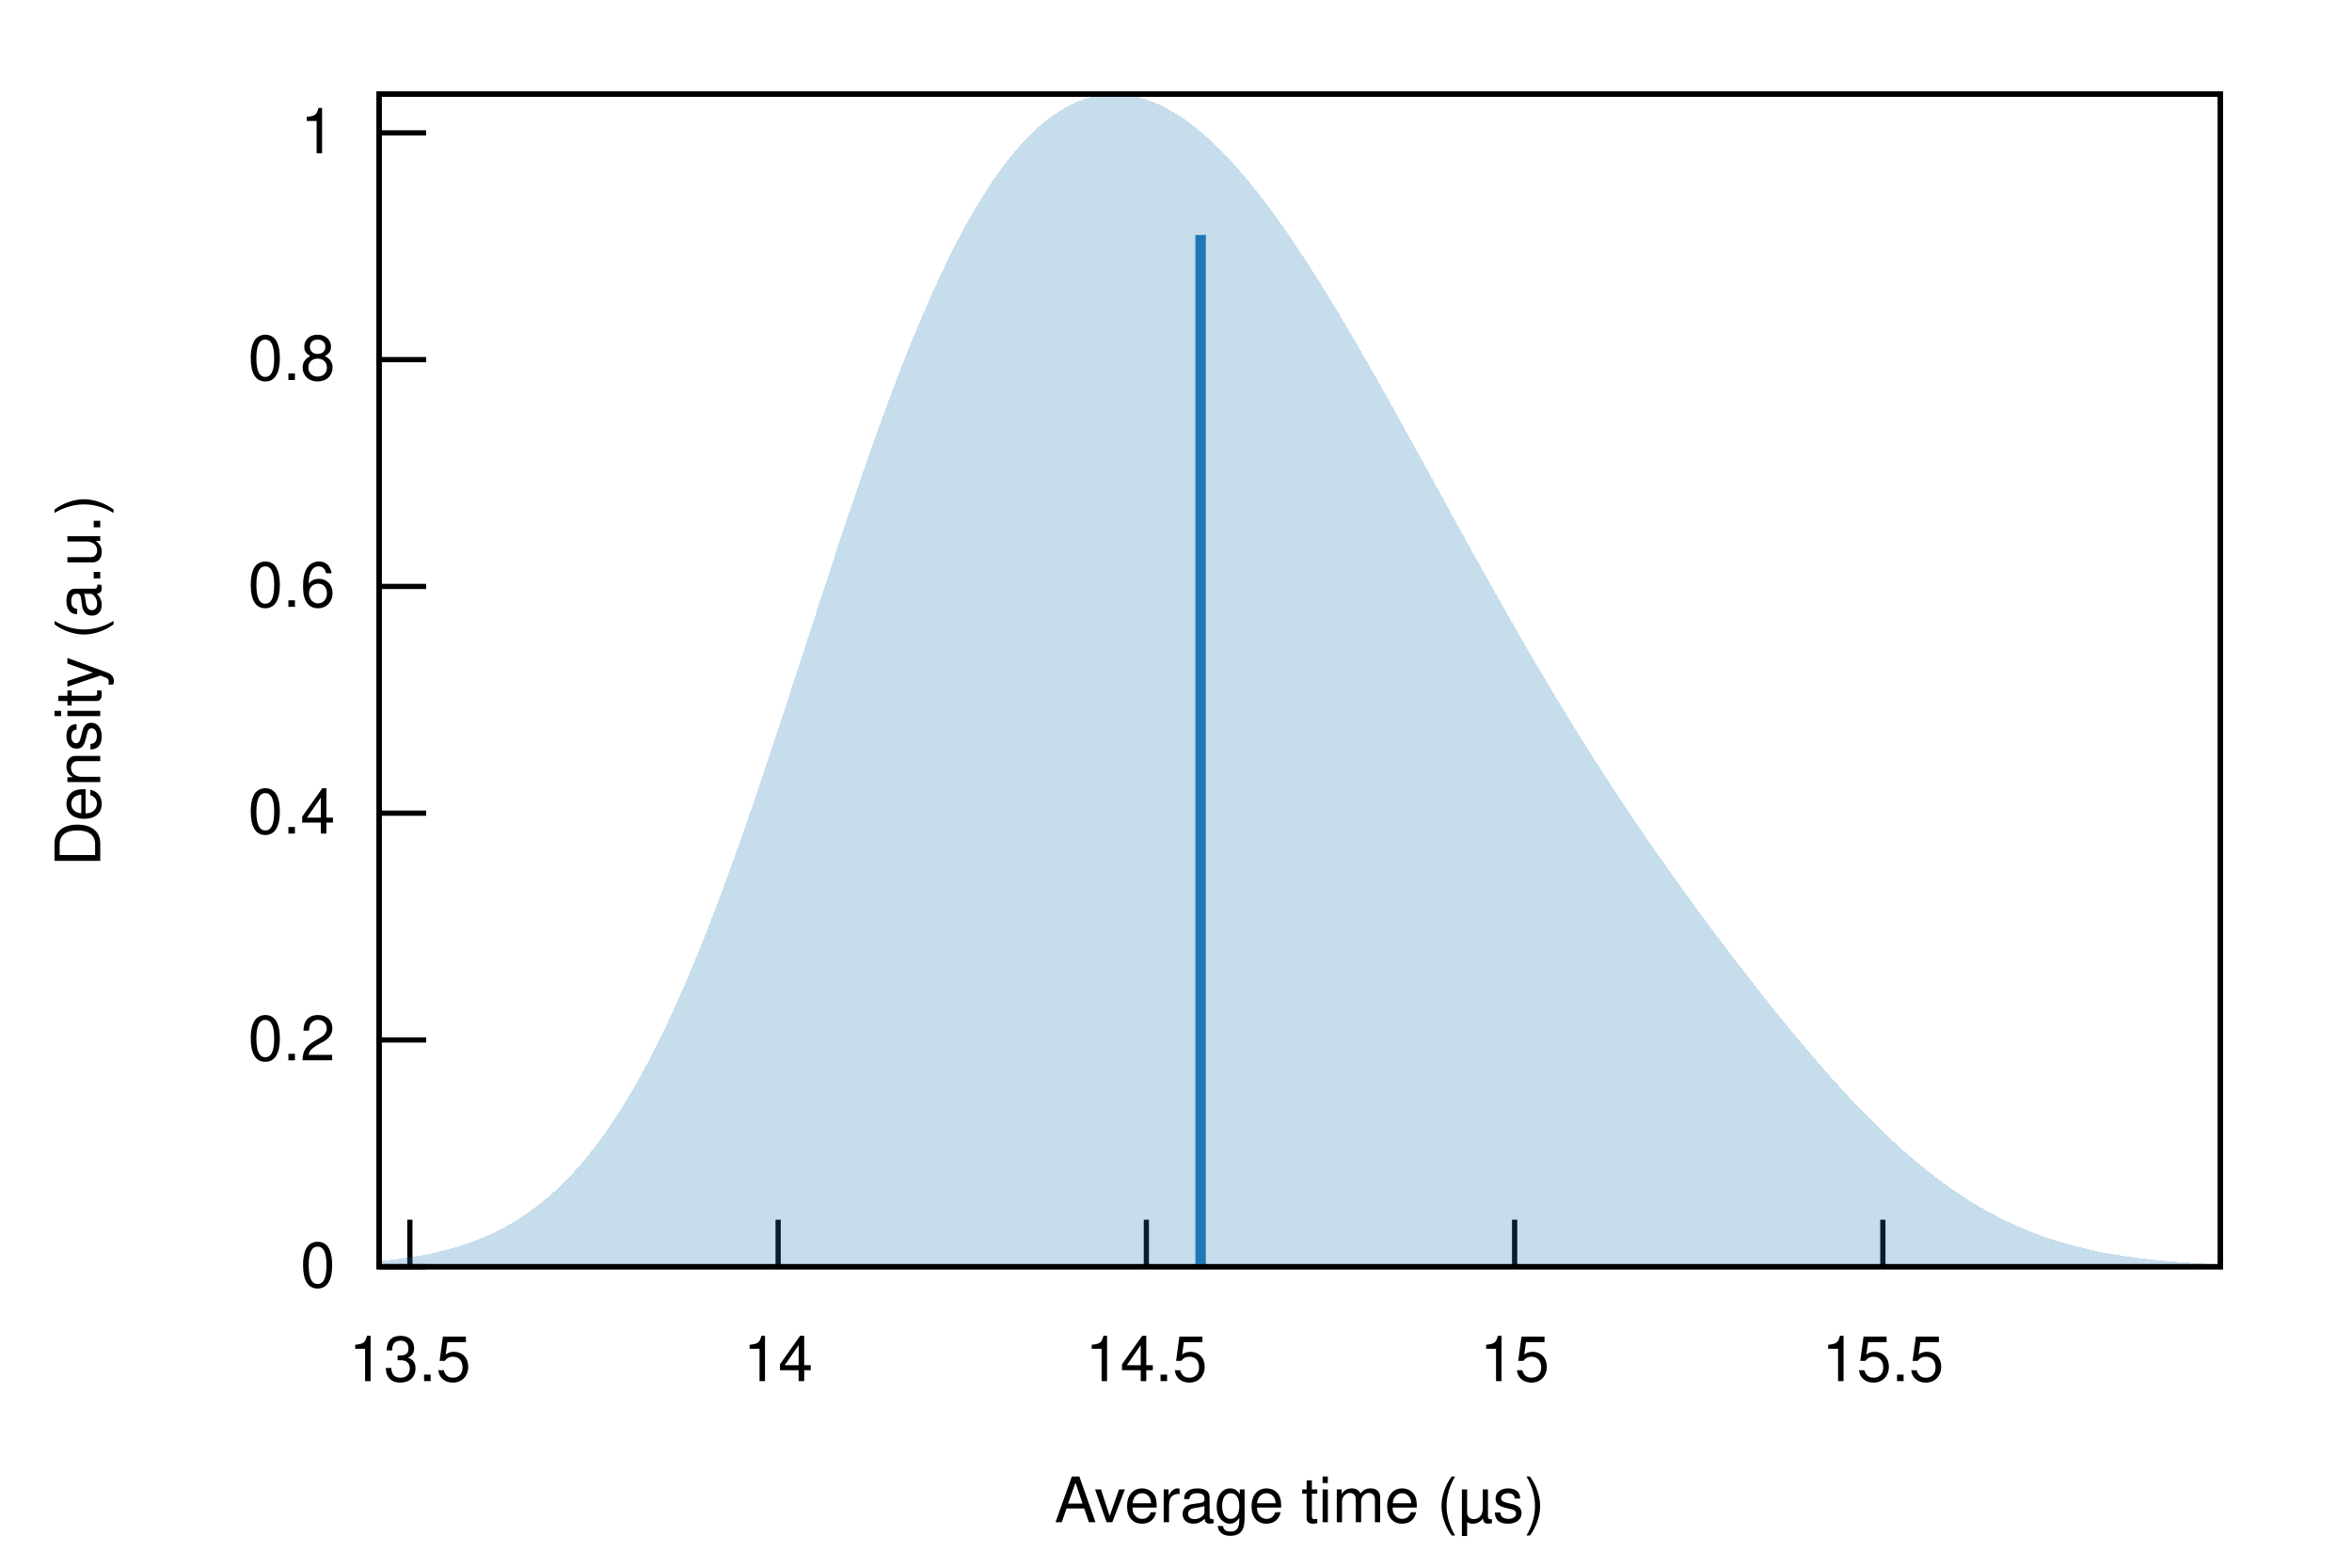
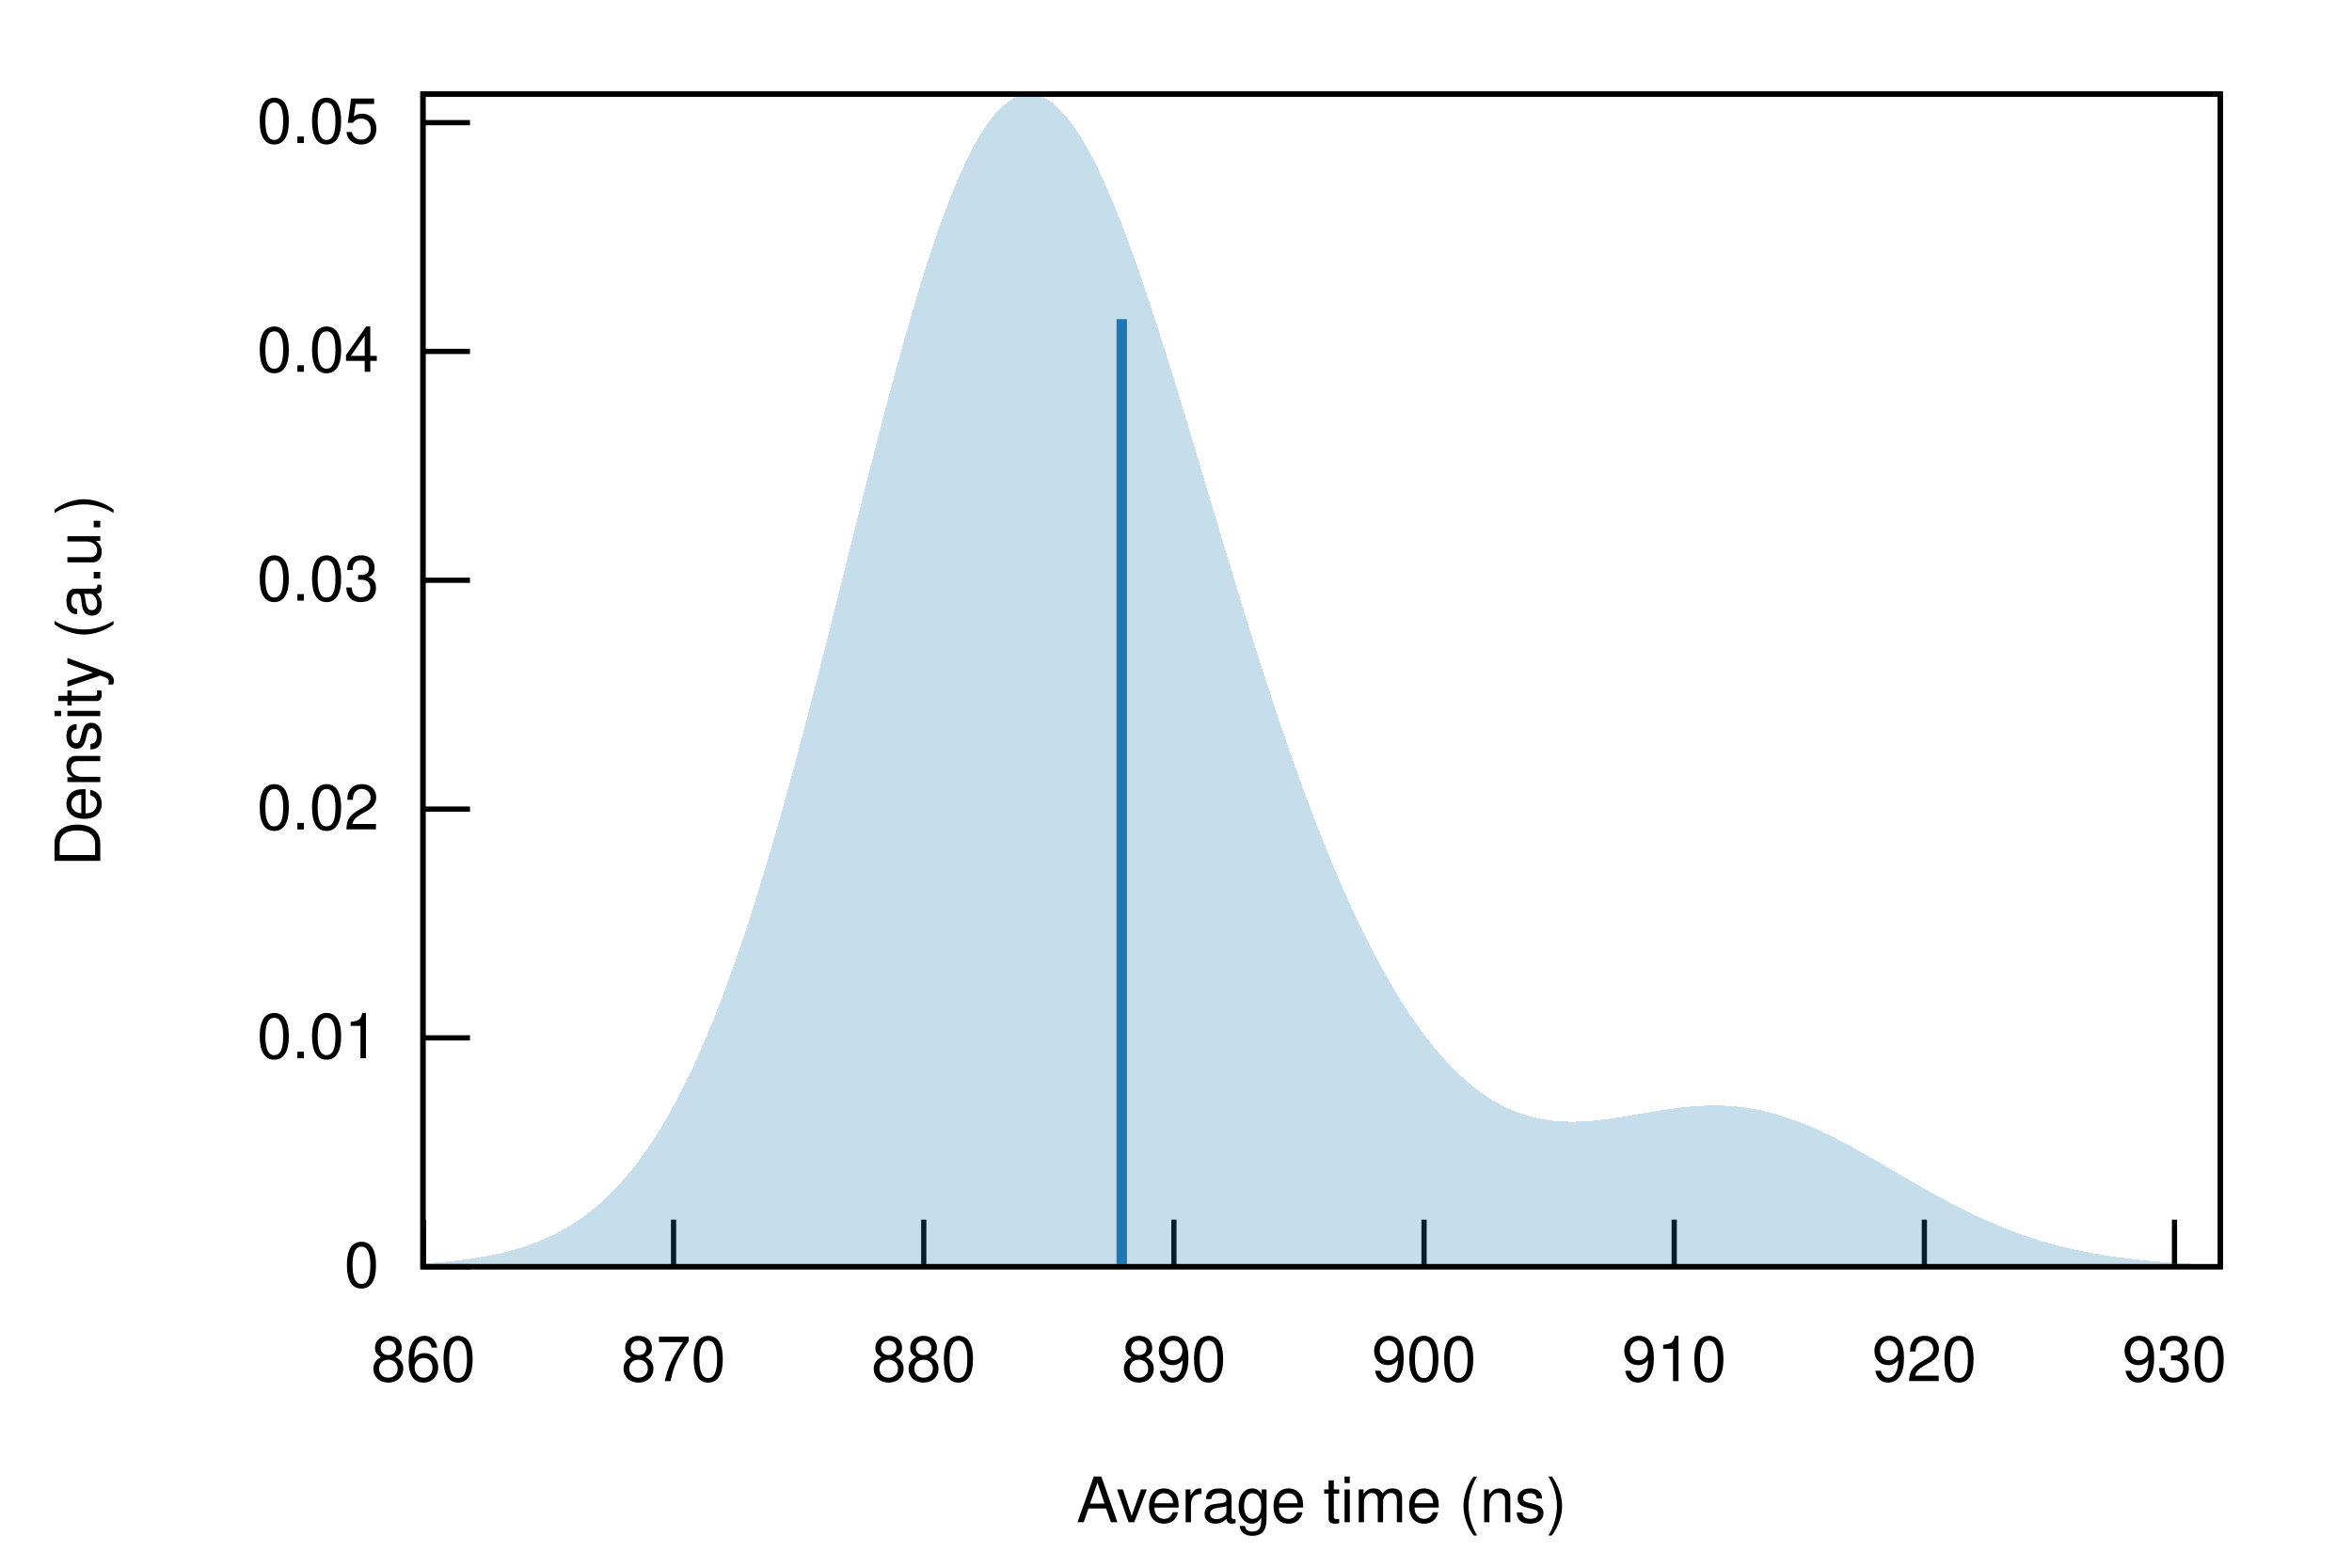
<svg xmlns="http://www.w3.org/2000/svg" xmlns:xlink="http://www.w3.org/1999/xlink" viewBox="0 0 450 300">
  <g id="gnuplot_canvas">
    <rect x="0" y="0" width="450" height="300" fill="none" />
    <defs>
      <circle id="gpDot" r="0.5" stroke-width="0.5" stroke="currentColor" />
      <path id="gpPt0" stroke-width="0.222" stroke="currentColor" d="M-1,0 h2 M0,-1 v2" />
      <path id="gpPt1" stroke-width="0.222" stroke="currentColor" d="M-1,-1 L1,1 M1,-1 L-1,1" />
      <path id="gpPt2" stroke-width="0.222" stroke="currentColor" d="M-1,0 L1,0 M0,-1 L0,1 M-1,-1 L1,1 M-1,1 L1,-1" />
      <rect id="gpPt3" stroke-width="0.222" stroke="currentColor" x="-1" y="-1" width="2" height="2" />
      <rect id="gpPt4" stroke-width="0.222" stroke="currentColor" fill="currentColor" x="-1" y="-1" width="2" height="2" />
      <circle id="gpPt5" stroke-width="0.222" stroke="currentColor" cx="0" cy="0" r="1" />
      <use xlink:href="#gpPt5" id="gpPt6" fill="currentColor" stroke="none" />
      <path id="gpPt7" stroke-width="0.222" stroke="currentColor" d="M0,-1.33 L-1.33,0.67 L1.33,0.67 z" />
      <use xlink:href="#gpPt7" id="gpPt8" fill="currentColor" stroke="none" />
      <use xlink:href="#gpPt7" id="gpPt9" stroke="currentColor" transform="rotate(180)" />
      <use xlink:href="#gpPt9" id="gpPt10" fill="currentColor" stroke="none" />
      <use xlink:href="#gpPt3" id="gpPt11" stroke="currentColor" transform="rotate(45)" />
      <use xlink:href="#gpPt11" id="gpPt12" fill="currentColor" stroke="none" />
      <path id="gpPt13" stroke-width="0.222" stroke="currentColor" d="M0,1.330 L1.265,0.411 L0.782,-1.067 L-0.782,-1.076 L-1.265,0.411 z" />
      <use xlink:href="#gpPt13" id="gpPt14" fill="currentColor" stroke="none" />
      <filter id="textbox" filterUnits="objectBoundingBox" x="0" y="0" height="1" width="1">
        <feFlood flood-color="white" flood-opacity="1" result="bgnd" />
        <feComposite in="SourceGraphic" in2="bgnd" operator="atop" />
      </filter>
      <filter id="greybox" filterUnits="objectBoundingBox" x="0" y="0" height="1" width="1">
        <feFlood flood-color="lightgrey" flood-opacity="1" result="grey" />
        <feComposite in="SourceGraphic" in2="grey" operator="atop" />
      </filter>
    </defs>
    <g fill="none" color="white" stroke="currentColor" stroke-width="1.00" stroke-linecap="butt" stroke-linejoin="miter">
</g>
    <g fill="none" color="black" stroke="currentColor" stroke-width="1.00" stroke-linecap="butt" stroke-linejoin="miter">
-       <path stroke="black" d="M72.53,242.40 L81.53,242.40  " />
-       <g transform="translate(64.14,246.30)" stroke="none" fill="black" font-family="Helvetica" font-size="12.00" text-anchor="end">
+       <path stroke="black" d="M80.92,242.40 L89.92,242.40  " />
+       <g transform="translate(72.53,246.30)" stroke="none" fill="black" font-family="Helvetica" font-size="12.00" text-anchor="end">
        <text>
          <tspan font-family="Helvetica"> 0</tspan>
        </text>
      </g>
    </g>
    <g fill="none" color="black" stroke="currentColor" stroke-width="1.00" stroke-linecap="butt" stroke-linejoin="miter">
-       <path stroke="black" d="M72.53,199.01 L81.53,199.01  " />
-       <g transform="translate(64.14,202.91)" stroke="none" fill="black" font-family="Helvetica" font-size="12.00" text-anchor="end">
+       <path stroke="black" d="M80.92,198.61 L89.92,198.61  " />
+       <g transform="translate(72.53,202.51)" stroke="none" fill="black" font-family="Helvetica" font-size="12.00" text-anchor="end">
        <text>
-           <tspan font-family="Helvetica"> 0.2</tspan>
+           <tspan font-family="Helvetica"> 0.01</tspan>
        </text>
      </g>
    </g>
    <g fill="none" color="black" stroke="currentColor" stroke-width="1.00" stroke-linecap="butt" stroke-linejoin="miter">
-       <path stroke="black" d="M72.53,155.61 L81.53,155.61  " />
-       <g transform="translate(64.14,159.51)" stroke="none" fill="black" font-family="Helvetica" font-size="12.00" text-anchor="end">
+       <path stroke="black" d="M80.92,154.83 L89.92,154.83  " />
+       <g transform="translate(72.53,158.73)" stroke="none" fill="black" font-family="Helvetica" font-size="12.00" text-anchor="end">
        <text>
-           <tspan font-family="Helvetica"> 0.4</tspan>
+           <tspan font-family="Helvetica"> 0.02</tspan>
        </text>
      </g>
    </g>
    <g fill="none" color="black" stroke="currentColor" stroke-width="1.00" stroke-linecap="butt" stroke-linejoin="miter">
-       <path stroke="black" d="M72.53,112.22 L81.53,112.22  " />
-       <g transform="translate(64.14,116.12)" stroke="none" fill="black" font-family="Helvetica" font-size="12.00" text-anchor="end">
+       <path stroke="black" d="M80.92,111.04 L89.92,111.04  " />
+       <g transform="translate(72.53,114.94)" stroke="none" fill="black" font-family="Helvetica" font-size="12.00" text-anchor="end">
        <text>
-           <tspan font-family="Helvetica"> 0.6</tspan>
+           <tspan font-family="Helvetica"> 0.03</tspan>
        </text>
      </g>
    </g>
    <g fill="none" color="black" stroke="currentColor" stroke-width="1.00" stroke-linecap="butt" stroke-linejoin="miter">
-       <path stroke="black" d="M72.53,68.82 L81.53,68.82  " />
-       <g transform="translate(64.14,72.72)" stroke="none" fill="black" font-family="Helvetica" font-size="12.00" text-anchor="end">
+       <path stroke="black" d="M80.92,67.25 L89.92,67.25  " />
+       <g transform="translate(72.53,71.15)" stroke="none" fill="black" font-family="Helvetica" font-size="12.00" text-anchor="end">
        <text>
-           <tspan font-family="Helvetica"> 0.8</tspan>
+           <tspan font-family="Helvetica"> 0.04</tspan>
        </text>
      </g>
    </g>
    <g fill="none" color="black" stroke="currentColor" stroke-width="1.00" stroke-linecap="butt" stroke-linejoin="miter">
-       <path stroke="black" d="M72.53,25.43 L81.53,25.43  " />
-       <g transform="translate(64.14,29.33)" stroke="none" fill="black" font-family="Helvetica" font-size="12.00" text-anchor="end">
+       <path stroke="black" d="M80.92,23.47 L89.92,23.47  " />
+       <g transform="translate(72.53,27.37)" stroke="none" fill="black" font-family="Helvetica" font-size="12.00" text-anchor="end">
        <text>
-           <tspan font-family="Helvetica"> 1</tspan>
+           <tspan font-family="Helvetica"> 0.05</tspan>
        </text>
      </g>
    </g>
    <g fill="none" color="black" stroke="currentColor" stroke-width="1.00" stroke-linecap="butt" stroke-linejoin="miter">
-       <path stroke="black" d="M78.42,242.40 L78.42,233.40  " />
-       <g transform="translate(78.42,264.30)" stroke="none" fill="black" font-family="Helvetica" font-size="12.00" text-anchor="middle">
+       <path stroke="black" d="M81.01,242.40 L81.01,233.40  " />
+       <g transform="translate(81.01,264.30)" stroke="none" fill="black" font-family="Helvetica" font-size="12.00" text-anchor="middle">
        <text>
-           <tspan font-family="Helvetica"> 13.5</tspan>
+           <tspan font-family="Helvetica"> 860</tspan>
        </text>
      </g>
    </g>
    <g fill="none" color="black" stroke="currentColor" stroke-width="1.00" stroke-linecap="butt" stroke-linejoin="miter">
-       <path stroke="black" d="M148.88,242.40 L148.88,233.40  " />
-       <g transform="translate(148.88,264.30)" stroke="none" fill="black" font-family="Helvetica" font-size="12.00" text-anchor="middle">
+       <path stroke="black" d="M128.87,242.40 L128.87,233.40  " />
+       <g transform="translate(128.87,264.30)" stroke="none" fill="black" font-family="Helvetica" font-size="12.00" text-anchor="middle">
        <text>
-           <tspan font-family="Helvetica"> 14</tspan>
+           <tspan font-family="Helvetica"> 870</tspan>
        </text>
      </g>
    </g>
    <g fill="none" color="black" stroke="currentColor" stroke-width="1.00" stroke-linecap="butt" stroke-linejoin="miter">
-       <path stroke="black" d="M219.33,242.40 L219.33,233.40  " />
-       <g transform="translate(219.33,264.30)" stroke="none" fill="black" font-family="Helvetica" font-size="12.00" text-anchor="middle">
+       <path stroke="black" d="M176.74,242.40 L176.74,233.40  " />
+       <g transform="translate(176.74,264.30)" stroke="none" fill="black" font-family="Helvetica" font-size="12.00" text-anchor="middle">
        <text>
-           <tspan font-family="Helvetica"> 14.5</tspan>
+           <tspan font-family="Helvetica"> 880</tspan>
        </text>
      </g>
    </g>
    <g fill="none" color="black" stroke="currentColor" stroke-width="1.00" stroke-linecap="butt" stroke-linejoin="miter">
-       <path stroke="black" d="M289.79,242.40 L289.79,233.40  " />
-       <g transform="translate(289.79,264.30)" stroke="none" fill="black" font-family="Helvetica" font-size="12.00" text-anchor="middle">
+       <path stroke="black" d="M224.60,242.40 L224.60,233.40  " />
+       <g transform="translate(224.60,264.30)" stroke="none" fill="black" font-family="Helvetica" font-size="12.00" text-anchor="middle">
        <text>
-           <tspan font-family="Helvetica"> 15</tspan>
+           <tspan font-family="Helvetica"> 890</tspan>
        </text>
      </g>
    </g>
    <g fill="none" color="black" stroke="currentColor" stroke-width="1.00" stroke-linecap="butt" stroke-linejoin="miter">
-       <path stroke="black" d="M360.24,242.40 L360.24,233.40  " />
-       <g transform="translate(360.24,264.30)" stroke="none" fill="black" font-family="Helvetica" font-size="12.00" text-anchor="middle">
+       <path stroke="black" d="M272.46,242.40 L272.46,233.40  " />
+       <g transform="translate(272.46,264.30)" stroke="none" fill="black" font-family="Helvetica" font-size="12.00" text-anchor="middle">
        <text>
-           <tspan font-family="Helvetica"> 15.5</tspan>
+           <tspan font-family="Helvetica"> 900</tspan>
+         </text>
+       </g>
+     </g>
+     <g fill="none" color="black" stroke="currentColor" stroke-width="1.00" stroke-linecap="butt" stroke-linejoin="miter">
+       <path stroke="black" d="M320.32,242.40 L320.32,233.40  " />
+       <g transform="translate(320.32,264.30)" stroke="none" fill="black" font-family="Helvetica" font-size="12.00" text-anchor="middle">
+         <text>
+           <tspan font-family="Helvetica"> 910</tspan>
+         </text>
+       </g>
+     </g>
+     <g fill="none" color="black" stroke="currentColor" stroke-width="1.00" stroke-linecap="butt" stroke-linejoin="miter">
+       <path stroke="black" d="M368.18,242.40 L368.18,233.40  " />
+       <g transform="translate(368.18,264.30)" stroke="none" fill="black" font-family="Helvetica" font-size="12.00" text-anchor="middle">
+         <text>
+           <tspan font-family="Helvetica"> 920</tspan>
+         </text>
+       </g>
+     </g>
+     <g fill="none" color="black" stroke="currentColor" stroke-width="1.00" stroke-linecap="butt" stroke-linejoin="miter">
+       <path stroke="black" d="M416.04,242.40 L416.04,233.40  " />
+       <g transform="translate(416.04,264.30)" stroke="none" fill="black" font-family="Helvetica" font-size="12.00" text-anchor="middle">
+         <text>
+           <tspan font-family="Helvetica"> 930</tspan>
        </text>
      </g>
    </g>
    <g fill="none" color="black" stroke="currentColor" stroke-width="1.00" stroke-linecap="butt" stroke-linejoin="miter">
</g>
    <g fill="none" color="black" stroke="currentColor" stroke-width="1.00" stroke-linecap="butt" stroke-linejoin="miter">
-       <path stroke="black" d="M72.53,18.01 L72.53,242.40 L424.82,242.40 L424.82,18.01 L72.53,18.01 Z  " />
+       <path stroke="black" d="M80.92,18.01 L80.92,242.40 L424.82,242.40 L424.82,18.01 L80.92,18.01 Z  " />
    </g>
    <g fill="none" color="black" stroke="currentColor" stroke-width="1.00" stroke-linecap="butt" stroke-linejoin="miter">
      <g transform="translate(19.18,130.21) rotate(270)" stroke="none" fill="black" font-family="Helvetica" font-size="12.00" text-anchor="middle">
        <text>
          <tspan font-family="Helvetica">Density (a.u.)</tspan>
        </text>
      </g>
    </g>
    <g fill="none" color="black" stroke="currentColor" stroke-width="1.00" stroke-linecap="butt" stroke-linejoin="miter">
-       <g transform="translate(248.67,291.30)" stroke="none" fill="black" font-family="Helvetica" font-size="12.00" text-anchor="middle">
+       <g transform="translate(252.87,291.30)" stroke="none" fill="black" font-family="Helvetica" font-size="12.00" text-anchor="middle">
        <text>
-           <tspan font-family="Helvetica">Average time (µs)</tspan>
+           <tspan font-family="Helvetica">Average time (ns)</tspan>
        </text>
      </g>
    </g>
    <g fill="none" color="black" stroke="currentColor" stroke-width="1.00" stroke-linecap="butt" stroke-linejoin="miter">
</g>
    <g id="gnuplot_plot_1">
      <g fill="none" color="black" stroke="currentColor" stroke-width="1.00" stroke-linecap="butt" stroke-linejoin="miter">
        <g stroke="none" shape-rendering="crispEdges">
-           <polygon fill="rgb( 31, 120, 180)" fill-opacity="0.25" points="72.53,241.34 73.24,241.27 73.94,241.20 74.65,241.12 75.35,241.03 76.06,240.94 76.77,240.85 77.47,240.75 78.18,240.64 78.88,240.53 79.59,240.41 80.30,240.29 81.00,240.16 81.71,240.02 82.41,239.88 83.12,239.72 83.83,239.56 84.53,239.39 85.24,239.21 85.94,239.03 86.65,238.83 87.36,238.62 88.06,238.40 88.77,238.18 89.47,237.94 90.18,237.69 90.89,237.42 91.59,237.15 92.30,236.86 93.00,236.56 93.71,236.25 94.42,235.92 95.12,235.57 95.83,235.21 96.53,234.84 97.24,234.45 97.95,234.04 98.65,233.62 99.36,233.18 100.06,232.72 100.77,232.24 101.48,231.75 102.18,231.23 102.89,230.69 103.59,230.14 104.30,229.56 105.01,228.96 105.71,228.34 106.42,227.69 107.12,227.03 107.83,226.34 108.54,225.62 109.24,224.88 109.95,224.12 110.65,223.33 111.36,222.52 112.07,221.68 112.77,220.81 113.48,219.92 114.18,219.00 114.89,218.05 115.60,217.07 116.30,216.07 117.01,215.03 117.71,213.97 118.42,212.88 119.13,211.76 119.83,210.61 120.54,209.43 121.24,208.22 121.95,206.98 122.66,205.71 123.36,204.41 124.07,203.08 124.77,201.72 125.48,200.34 126.19,198.92 126.89,197.47 127.60,195.99 128.30,194.48 129.01,192.94 129.72,191.37 130.42,189.78 131.13,188.15 131.83,186.50 132.54,184.82 133.25,183.11 133.95,181.38 134.66,179.61 135.36,177.83 136.07,176.01 136.78,174.18 137.48,172.31 138.19,170.43 138.89,168.52 139.60,166.59 140.31,164.64 141.01,162.67 141.72,160.68 142.42,158.67 143.13,156.64 143.84,154.59 144.54,152.53 145.25,150.46 145.95,148.37 146.66,146.27 147.37,144.15 148.07,142.02 148.78,139.89 149.48,137.74 150.19,135.59 150.90,133.43 151.60,131.27 152.31,129.10 153.01,126.93 153.72,124.76 154.43,122.58 155.13,120.41 155.84,118.24 156.54,116.07 157.25,113.90 157.96,111.74 158.66,109.59 159.37,107.44 160.07,105.31 160.78,103.18 161.48,101.06 162.19,98.95 162.90,96.86 163.60,94.78 164.31,92.72 165.01,90.67 165.72,88.64 166.43,86.62 167.13,84.63 167.84,82.65 168.54,80.70 169.25,78.77 169.96,76.86 170.66,74.97 171.37,73.11 172.07,71.27 172.78,69.46 173.49,67.67 174.19,65.91 174.90,64.18 175.60,62.48 176.31,60.80 177.02,59.16 177.72,57.54 178.43,55.95 179.13,54.40 179.84,52.87 180.55,51.38 181.25,49.92 181.96,48.49 182.66,47.09 183.37,45.73 184.08,44.39 184.78,43.09 185.49,41.83 186.19,40.59 186.90,39.39 187.61,38.23 188.31,37.10 189.02,36.00 189.72,34.93 190.43,33.90 191.14,32.90 191.84,31.94 192.55,31.01 193.25,30.11 193.96,29.24 194.67,28.41 195.37,27.62 196.08,26.85 196.78,26.12 197.49,25.42 198.20,24.76 198.90,24.12 199.61,23.52 200.31,22.95 201.02,22.42 201.73,21.91 202.43,21.44 203.14,21.00 203.84,20.59 204.55,20.21 205.26,19.86 205.96,19.54 206.67,19.26 207.37,19.00 208.08,18.77 208.79,18.58 209.49,18.41 210.20,18.27 210.90,18.16 211.61,18.08 212.32,18.03 213.02,18.01 213.73,18.02 214.43,18.05 215.14,18.11 215.85,18.20 216.55,18.32 217.26,18.46 217.96,18.64 218.67,18.83 219.38,19.06 220.08,19.31 220.79,19.59 221.49,19.89 222.20,20.22 222.91,20.57 223.61,20.95 224.32,21.35 225.02,21.78 225.73,22.23 226.44,22.70 227.14,23.20 227.85,23.73 228.55,24.27 229.26,24.84 229.97,25.43 230.67,26.04 231.38,26.68 232.08,27.33 232.79,28.01 233.50,28.71 234.20,29.43 234.91,30.17 235.61,30.92 236.32,31.70 237.03,32.50 237.73,33.32 238.44,34.15 239.14,35.00 239.85,35.87 240.56,36.76 241.26,37.67 241.97,38.59 242.67,39.52 243.38,40.48 244.09,41.45 244.79,42.43 245.50,43.43 246.20,44.44 246.91,45.47 247.62,46.51 248.32,47.56 249.03,48.63 249.73,49.71 250.44,50.80 251.15,51.90 251.85,53.01 252.56,54.14 253.26,55.27 253.97,56.42 254.68,57.57 255.38,58.74 256.09,59.91 256.79,61.09 257.50,62.28 258.21,63.48 258.91,64.68 259.62,65.90 260.32,67.12 261.03,68.34 261.74,69.57 262.44,70.81 263.15,72.05 263.85,73.30 264.56,74.56 265.27,75.81 265.97,77.07 266.68,78.34 267.38,79.61 268.09,80.88 268.80,82.15 269.50,83.43 270.21,84.71 270.91,85.99 271.62,87.27 272.33,88.56 273.03,89.84 273.74,91.13 274.44,92.42 275.15,93.70 275.86,94.99 276.56,96.27 277.27,97.56 277.97,98.84 278.68,100.13 279.39,101.41 280.09,102.69 280.80,103.97 281.50,105.24 282.21,106.52 282.92,107.79 283.62,109.06 284.33,110.32 285.03,111.58 285.74,112.84 286.45,114.10 287.15,115.35 287.86,116.59 288.56,117.84 289.27,119.08 289.98,120.31 290.68,121.54 291.39,122.76 292.09,123.98 292.80,125.19 293.51,126.40 294.21,127.61 294.92,128.80 295.62,129.99 296.33,131.18 297.04,132.36 297.74,133.54 298.45,134.70 299.15,135.87 299.86,137.02 300.57,138.17 301.27,139.32 301.98,140.46 302.68,141.59 303.39,142.71 304.10,143.83 304.80,144.95 305.51,146.05 306.21,147.15 306.92,148.25 307.63,149.34 308.33,150.42 309.04,151.50 309.74,152.57 310.45,153.64 311.16,154.69 311.86,155.75 312.57,156.80 313.27,157.84 313.98,158.88 314.69,159.91 315.39,160.93 316.10,161.96 316.80,162.97 317.51,163.98 318.22,164.99 318.92,165.99 319.63,166.99 320.33,167.98 321.04,168.97 321.75,169.95 322.45,170.93 323.16,171.90 323.86,172.87 324.57,173.84 325.28,174.80 325.98,175.75 326.69,176.71 327.39,177.66 328.10,178.60 328.81,179.54 329.51,180.48 330.22,181.41 330.92,182.34 331.63,183.27 332.34,184.19 333.04,185.11 333.75,186.02 334.45,186.93 335.16,187.84 335.87,188.74 336.57,189.64 337.28,190.53 337.98,191.42 338.69,192.31 339.39,193.19 340.10,194.06 340.81,194.93 341.51,195.80 342.22,196.66 342.92,197.52 343.63,198.37 344.34,199.22 345.04,200.06 345.75,200.89 346.45,201.72 347.16,202.55 347.87,203.37 348.57,204.18 349.28,204.98 349.98,205.78 350.69,206.57 351.40,207.36 352.10,208.14 352.81,208.91 353.51,209.67 354.22,210.43 354.93,211.18 355.63,211.92 356.34,212.65 357.04,213.37 357.75,214.09 358.46,214.79 359.16,215.49 359.87,216.18 360.57,216.86 361.28,217.53 361.99,218.19 362.69,218.85 363.40,219.49 364.10,220.12 364.81,220.74 365.52,221.36 366.22,221.96 366.93,222.55 367.63,223.14 368.34,223.71 369.05,224.27 369.75,224.82 370.46,225.36 371.16,225.89 371.87,226.41 372.58,226.92 373.28,227.42 373.99,227.91 374.69,228.39 375.40,228.86 376.11,229.31 376.81,229.76 377.52,230.19 378.22,230.62 378.93,231.04 379.64,231.44 380.34,231.84 381.05,232.22 381.75,232.59 382.46,232.96 383.17,233.31 383.87,233.66 384.58,233.99 385.28,234.32 385.99,234.63 386.70,234.94 387.40,235.24 388.11,235.53 388.81,235.81 389.52,236.08 390.23,236.34 390.93,236.59 391.64,236.84 392.34,237.08 393.05,237.31 393.76,237.53 394.46,237.74 395.17,237.95 395.87,238.15 396.58,238.34 397.29,238.52 397.99,238.70 398.70,238.87 399.40,239.04 400.11,239.20 400.82,239.35 401.52,239.50 402.23,239.64 402.93,239.77 403.64,239.90 404.35,240.02 405.05,240.14 405.76,240.26 406.46,240.37 407.17,240.47 407.88,240.57 408.58,240.66 409.29,240.76 409.99,240.84 410.70,240.93 411.41,241.00 412.11,241.08 412.82,241.15 413.52,241.22 414.23,241.29 414.94,241.35 415.64,241.41 416.35,241.46 417.05,241.52 417.76,241.57 418.47,241.62 419.17,241.66 419.88,241.70 420.58,241.75 421.29,241.78 422.00,241.82 422.70,241.86 423.41,241.89 424.11,241.92 424.82,241.95 424.82,242.40 424.11,242.40 423.41,242.40 422.70,242.40 422.00,242.40 421.29,242.40 420.58,242.40 419.88,242.40 419.17,242.40 418.47,242.40 417.76,242.40 417.05,242.40 416.35,242.40 415.64,242.40 414.94,242.40 414.23,242.40 413.52,242.40 412.82,242.40 412.11,242.40 411.41,242.40 410.70,242.40 409.99,242.40 409.29,242.40 408.58,242.40 407.88,242.40 407.17,242.40 406.46,242.40 405.76,242.40 405.05,242.40 404.35,242.40 403.64,242.40 402.93,242.40 402.23,242.40 401.52,242.40 400.82,242.40 400.11,242.40 399.40,242.40 398.70,242.40 397.99,242.40 397.29,242.40 396.58,242.40 395.87,242.40 395.17,242.40 394.46,242.40 393.76,242.40 393.05,242.40 392.34,242.40 391.64,242.40 390.93,242.40 390.23,242.40 389.52,242.40 388.81,242.40 388.11,242.40 387.40,242.40 386.70,242.40 385.99,242.40 385.28,242.40 384.58,242.40 383.87,242.40 383.17,242.40 382.46,242.40 381.75,242.40 381.05,242.40 380.34,242.40 379.64,242.40 378.93,242.40 378.22,242.40 377.52,242.40 376.81,242.40 376.11,242.40 375.40,242.40 374.69,242.40 373.99,242.40 373.28,242.40 372.58,242.40 371.87,242.40 371.16,242.40 370.46,242.40 369.75,242.40 369.05,242.40 368.34,242.40 367.63,242.40 366.93,242.40 366.22,242.40 365.52,242.40 364.81,242.40 364.10,242.40 363.40,242.40 362.69,242.40 361.99,242.40 361.28,242.40 360.57,242.40 359.87,242.40 359.16,242.40 358.46,242.40 357.75,242.40 357.04,242.40 356.34,242.40 355.63,242.40 354.93,242.40 354.22,242.40 353.51,242.40 352.81,242.40 352.10,242.40 351.40,242.40 350.69,242.40 349.98,242.40 349.28,242.40 348.57,242.40 347.87,242.40 347.16,242.40 346.45,242.40 345.75,242.40 345.04,242.40 344.34,242.40 343.63,242.40 342.92,242.40 342.22,242.40 341.51,242.40 340.81,242.40 340.10,242.40 339.39,242.40 338.69,242.40 337.98,242.40 337.28,242.40 336.57,242.40 335.87,242.40 335.16,242.40 334.45,242.40 333.75,242.40 333.04,242.40 332.34,242.40 331.63,242.40 330.92,242.40 330.22,242.40 329.51,242.40 328.81,242.40 328.10,242.40 327.39,242.40 326.69,242.40 325.98,242.40 325.28,242.40 324.57,242.40 323.86,242.40 323.16,242.40 322.45,242.40 321.75,242.40 321.04,242.40 320.33,242.40 319.63,242.40 318.92,242.40 318.22,242.40 317.51,242.40 316.80,242.40 316.10,242.40 315.39,242.40 314.69,242.40 313.98,242.40 313.27,242.40 312.57,242.40 311.86,242.40 311.16,242.40 310.45,242.40 309.74,242.40 309.04,242.40 308.33,242.40 307.63,242.40 306.92,242.40 306.21,242.40 305.51,242.40 304.80,242.40 304.10,242.40 303.39,242.40 302.68,242.40 301.98,242.40 301.27,242.40 300.57,242.40 299.86,242.40 299.15,242.40 298.45,242.40 297.74,242.40 297.04,242.40 296.33,242.40 295.62,242.40 294.92,242.40 294.21,242.40 293.51,242.40 292.80,242.40 292.09,242.40 291.39,242.40 290.68,242.40 289.98,242.40 289.27,242.40 288.56,242.40 287.86,242.40 287.15,242.40 286.45,242.40 285.74,242.40 285.03,242.40 284.33,242.40 283.62,242.40 282.92,242.40 282.21,242.40 281.50,242.40 280.80,242.40 280.09,242.40 279.39,242.40 278.68,242.40 277.97,242.40 277.27,242.40 276.56,242.40 275.86,242.40 275.15,242.40 274.44,242.40 273.74,242.40 273.03,242.40 272.33,242.40 271.62,242.40 270.91,242.40 270.21,242.40 269.50,242.40 268.80,242.40 268.09,242.40 267.38,242.40 266.68,242.40 265.97,242.40 265.27,242.40 264.56,242.40 263.85,242.40 263.15,242.40 262.44,242.40 261.74,242.40 261.03,242.40 260.32,242.40 259.62,242.40 258.91,242.40 258.21,242.40 257.50,242.40 256.79,242.40 256.09,242.40 255.38,242.40 254.68,242.40 253.97,242.40 253.26,242.40 252.56,242.40 251.85,242.40 251.15,242.40 250.44,242.40 249.73,242.40 249.03,242.40 248.32,242.40 247.62,242.40 246.91,242.40 246.20,242.40 245.50,242.40 244.79,242.40 244.09,242.40 243.38,242.40 242.67,242.40 241.97,242.40 241.26,242.40 240.56,242.40 239.85,242.40 239.14,242.40 238.44,242.40 237.73,242.40 237.03,242.40 236.32,242.40 235.61,242.40 234.91,242.40 234.20,242.40 233.50,242.40 232.79,242.40 232.08,242.40 231.38,242.40 230.67,242.40 229.97,242.40 229.26,242.40 228.55,242.40 227.85,242.40 227.14,242.40 226.44,242.40 225.73,242.40 225.02,242.40 224.32,242.40 223.61,242.40 222.91,242.40 222.20,242.40 221.49,242.40 220.79,242.40 220.08,242.40 219.38,242.40 218.67,242.40 217.96,242.40 217.26,242.40 216.55,242.40 215.85,242.40 215.14,242.40 214.43,242.40 213.73,242.40 213.02,242.40 212.32,242.40 211.61,242.40 210.90,242.40 210.20,242.40 209.49,242.40 208.79,242.40 208.08,242.40 207.37,242.40 206.67,242.40 205.96,242.40 205.26,242.40 204.55,242.40 203.84,242.40 203.14,242.40 202.43,242.40 201.73,242.40 201.02,242.40 200.31,242.40 199.61,242.40 198.90,242.40 198.20,242.40 197.49,242.40 196.78,242.40 196.08,242.40 195.37,242.40 194.67,242.40 193.96,242.40 193.25,242.40 192.55,242.40 191.84,242.40 191.14,242.40 190.43,242.40 189.72,242.40 189.02,242.40 188.31,242.40 187.61,242.40 186.90,242.40 186.19,242.40 185.49,242.40 184.78,242.40 184.08,242.40 183.37,242.40 182.66,242.40 181.96,242.40 181.25,242.40 180.55,242.40 179.84,242.40 179.13,242.40 178.43,242.40 177.72,242.40 177.02,242.40 176.31,242.40 175.60,242.40 174.90,242.40 174.19,242.40 173.49,242.40 172.78,242.40 172.07,242.40 171.37,242.40 170.66,242.40 169.96,242.40 169.25,242.40 168.54,242.40 167.84,242.40 167.13,242.40 166.43,242.40 165.72,242.40 165.01,242.40 164.31,242.40 163.60,242.40 162.90,242.40 162.19,242.40 161.48,242.40 160.78,242.40 160.07,242.40 159.37,242.40 158.66,242.40 157.96,242.40 157.25,242.40 156.54,242.40 155.84,242.40 155.13,242.40 154.43,242.40 153.72,242.40 153.01,242.40 152.31,242.40 151.60,242.40 150.90,242.40 150.19,242.40 149.48,242.40 148.78,242.40 148.07,242.40 147.37,242.40 146.66,242.40 145.95,242.40 145.25,242.40 144.54,242.40 143.84,242.40 143.13,242.40 142.42,242.40 141.72,242.40 141.01,242.40 140.31,242.40 139.60,242.40 138.89,242.40 138.19,242.40 137.48,242.40 136.78,242.40 136.07,242.40 135.36,242.40 134.66,242.40 133.95,242.40 133.25,242.40 132.54,242.40 131.83,242.40 131.13,242.40 130.42,242.40 129.72,242.40 129.01,242.40 128.30,242.40 127.60,242.40 126.89,242.40 126.19,242.40 125.48,242.40 124.77,242.40 124.07,242.40 123.36,242.40 122.66,242.40 121.95,242.40 121.24,242.40 120.54,242.40 119.83,242.40 119.13,242.40 118.42,242.40 117.71,242.40 117.01,242.40 116.30,242.40 115.60,242.40 114.89,242.40 114.18,242.40 113.48,242.40 112.77,242.40 112.07,242.40 111.36,242.40 110.65,242.40 109.95,242.40 109.24,242.40 108.54,242.40 107.83,242.40 107.12,242.40 106.42,242.40 105.71,242.40 105.01,242.40 104.30,242.40 103.59,242.40 102.89,242.40 102.18,242.40 101.48,242.40 100.77,242.40 100.06,242.40 99.36,242.40 98.65,242.40 97.95,242.40 97.24,242.40 96.53,242.40 95.83,242.40 95.12,242.40 94.42,242.40 93.71,242.40 93.00,242.40 92.30,242.40 91.59,242.40 90.89,242.40 90.18,242.40 89.47,242.40 88.77,242.40 88.06,242.40 87.36,242.40 86.65,242.40 85.94,242.40 85.24,242.40 84.53,242.40 83.83,242.40 83.12,242.40 82.41,242.40 81.71,242.40 81.00,242.40 80.30,242.40 79.59,242.40 78.88,242.40 78.18,242.40 77.47,242.40 76.77,242.40 76.06,242.40 75.35,242.40 74.65,242.40 73.94,242.40 73.24,242.40 72.53,242.40 " />
+           <polygon fill="rgb( 31, 120, 180)" fill-opacity="0.25" points="80.92,241.80 81.61,241.75 82.30,241.70 82.99,241.65 83.68,241.60 84.37,241.54 85.06,241.48 85.74,241.41 86.43,241.34 87.12,241.27 87.81,241.19 88.50,241.10 89.19,241.01 89.88,240.92 90.57,240.81 91.26,240.71 91.95,240.59 92.64,240.47 93.33,240.35 94.01,240.21 94.70,240.07 95.39,239.92 96.08,239.76 96.77,239.59 97.46,239.41 98.15,239.22 98.84,239.02 99.53,238.81 100.22,238.59 100.91,238.36 101.60,238.12 102.28,237.86 102.97,237.59 103.66,237.30 104.35,237.00 105.04,236.69 105.73,236.36 106.42,236.01 107.11,235.65 107.80,235.27 108.49,234.87 109.18,234.46 109.87,234.02 110.55,233.56 111.24,233.09 111.93,232.59 112.62,232.07 113.31,231.52 114.00,230.96 114.69,230.37 115.38,229.75 116.07,229.11 116.76,228.44 117.45,227.74 118.14,227.02 118.82,226.27 119.51,225.49 120.20,224.67 120.89,223.83 121.58,222.96 122.27,222.05 122.96,221.11 123.65,220.14 124.34,219.13 125.03,218.09 125.72,217.02 126.41,215.90 127.09,214.75 127.78,213.57 128.47,212.34 129.16,211.08 129.85,209.77 130.54,208.43 131.23,207.05 131.92,205.63 132.61,204.17 133.30,202.66 133.99,201.12 134.68,199.53 135.37,197.91 136.05,196.24 136.74,194.53 137.43,192.77 138.12,190.98 138.81,189.14 139.50,187.27 140.19,185.35 140.88,183.39 141.57,181.38 142.26,179.34 142.95,177.26 143.64,175.14 144.32,172.97 145.01,170.77 145.70,168.54 146.39,166.26 147.08,163.95 147.77,161.60 148.46,159.22 149.15,156.81 149.84,154.36 150.53,151.88 151.22,149.37 151.91,146.84 152.59,144.27 153.28,141.68 153.97,139.07 154.66,136.43 155.35,133.78 156.04,131.10 156.73,128.41 157.42,125.70 158.11,122.97 158.80,120.24 159.49,117.49 160.18,114.74 160.86,111.99 161.55,109.23 162.24,106.46 162.93,103.70 163.62,100.95 164.31,98.20 165.00,95.46 165.69,92.73 166.38,90.01 167.07,87.31 167.76,84.62 168.45,81.96 169.13,79.32 169.82,76.70 170.51,74.12 171.20,71.56 171.89,69.04 172.58,66.55 173.27,64.11 173.96,61.70 174.65,59.33 175.34,57.02 176.03,54.74 176.72,52.52 177.40,50.35 178.09,48.24 178.78,46.18 179.47,44.18 180.16,42.25 180.85,40.37 181.54,38.56 182.23,36.82 182.92,35.15 183.61,33.54 184.30,32.01 184.99,30.55 185.68,29.17 186.36,27.86 187.05,26.63 187.74,25.48 188.43,24.41 189.12,23.41 189.81,22.51 190.50,21.68 191.19,20.93 191.88,20.27 192.57,19.70 193.26,19.20 193.95,18.80 194.63,18.47 195.32,18.23 196.01,18.08 196.70,18.01 197.39,18.02 198.08,18.12 198.77,18.30 199.46,18.57 200.15,18.91 200.84,19.34 201.53,19.85 202.22,20.43 202.90,21.10 203.59,21.84 204.28,22.66 204.97,23.55 205.66,24.51 206.35,25.55 207.04,26.66 207.73,27.83 208.42,29.07 209.11,30.38 209.80,31.74 210.49,33.17 211.17,34.66 211.86,36.21 212.55,37.81 213.24,39.47 213.93,41.17 214.62,42.93 215.31,44.73 216.00,46.58 216.69,48.47 217.38,50.40 218.07,52.37 218.76,54.38 219.44,56.42 220.13,58.49 220.82,60.59 221.51,62.72 222.20,64.88 222.89,67.06 223.58,69.26 224.27,71.48 224.96,73.72 225.65,75.97 226.34,78.23 227.03,80.51 227.71,82.80 228.40,85.10 229.09,87.40 229.78,89.70 230.47,92.01 231.16,94.32 231.85,96.63 232.54,98.93 233.23,101.23 233.92,103.53 234.61,105.82 235.30,108.10 235.99,110.37 236.67,112.63 237.36,114.88 238.05,117.11 238.74,119.33 239.43,121.53 240.12,123.72 240.81,125.89 241.50,128.04 242.19,130.18 242.88,132.29 243.57,134.38 244.26,136.45 244.94,138.50 245.63,140.52 246.32,142.52 247.01,144.50 247.70,146.45 248.39,148.37 249.08,150.27 249.77,152.15 250.46,154.00 251.15,155.82 251.84,157.61 252.53,159.38 253.21,161.11 253.90,162.82 254.59,164.50 255.28,166.16 255.97,167.78 256.66,169.38 257.35,170.95 258.04,172.48 258.73,173.99 259.42,175.47 260.11,176.92 260.80,178.34 261.48,179.74 262.17,181.10 262.86,182.43 263.55,183.74 264.24,185.01 264.93,186.26 265.62,187.47 266.31,188.66 267.00,189.82 267.69,190.95 268.38,192.05 269.07,193.12 269.75,194.16 270.44,195.17 271.13,196.16 271.82,197.11 272.51,198.04 273.20,198.94 273.89,199.82 274.58,200.66 275.27,201.48 275.96,202.27 276.65,203.03 277.34,203.76 278.03,204.47 278.71,205.15 279.40,205.80 280.09,206.43 280.78,207.03 281.47,207.61 282.16,208.16 282.85,208.68 283.54,209.18 284.23,209.66 284.92,210.11 285.61,210.54 286.30,210.94 286.98,211.32 287.67,211.67 288.36,212.01 289.05,212.32 289.74,212.61 290.43,212.88 291.12,213.12 291.81,213.35 292.50,213.56 293.19,213.74 293.88,213.91 294.57,214.06 295.25,214.19 295.94,214.30 296.63,214.40 297.32,214.48 298.01,214.55 298.70,214.59 299.39,214.63 300.08,214.65 300.77,214.66 301.46,214.65 302.15,214.63 302.84,214.60 303.52,214.56 304.21,214.51 304.90,214.45 305.59,214.39 306.28,214.31 306.97,214.22 307.66,214.13 308.35,214.04 309.04,213.94 309.73,213.83 310.42,213.72 311.11,213.61 311.79,213.49 312.48,213.37 313.17,213.25 313.86,213.13 314.55,213.01 315.24,212.89 315.93,212.78 316.62,212.66 317.31,212.55 318.00,212.44 318.69,212.33 319.38,212.23 320.06,212.14 320.75,212.05 321.44,211.96 322.13,211.88 322.82,211.81 323.51,211.75 324.20,211.69 324.89,211.65 325.58,211.61 326.27,211.58 326.96,211.56 327.65,211.55 328.34,211.55 329.02,211.56 329.71,211.58 330.40,211.62 331.09,211.66 331.78,211.71 332.47,211.78 333.16,211.86 333.85,211.95 334.54,212.05 335.23,212.16 335.92,212.29 336.61,212.42 337.29,212.57 337.98,212.73 338.67,212.91 339.36,213.09 340.05,213.28 340.74,213.49 341.43,213.71 342.12,213.94 342.81,214.18 343.50,214.43 344.19,214.69 344.88,214.96 345.56,215.24 346.25,215.52 346.94,215.82 347.63,216.13 348.32,216.45 349.01,216.77 349.70,217.10 350.39,217.44 351.08,217.79 351.77,218.14 352.46,218.50 353.15,218.86 353.83,219.23 354.52,219.61 355.21,219.99 355.90,220.37 356.59,220.76 357.28,221.15 357.97,221.55 358.66,221.94 359.35,222.34 360.04,222.74 360.73,223.14 361.42,223.55 362.10,223.95 362.79,224.35 363.48,224.76 364.17,225.16 364.86,225.56 365.55,225.96 366.24,226.36 366.93,226.76 367.62,227.15 368.31,227.54 369.00,227.93 369.69,228.32 370.37,228.70 371.06,229.08 371.75,229.45 372.44,229.82 373.13,230.18 373.82,230.54 374.51,230.90 375.20,231.25 375.89,231.59 376.58,231.93 377.27,232.27 377.96,232.59 378.65,232.92 379.33,233.23 380.02,233.54 380.71,233.85 381.40,234.14 382.09,234.43 382.78,234.72 383.47,234.99 384.16,235.27 384.85,235.53 385.54,235.79 386.23,236.04 386.92,236.29 387.60,236.52 388.29,236.76 388.98,236.98 389.67,237.20 390.36,237.41 391.05,237.62 391.74,237.82 392.43,238.01 393.12,238.20 393.81,238.38 394.50,238.56 395.19,238.73 395.87,238.89 396.56,239.05 397.25,239.20 397.94,239.35 398.63,239.49 399.32,239.63 400.01,239.76 400.70,239.89 401.39,240.01 402.08,240.13 402.77,240.24 403.46,240.35 404.14,240.45 404.83,240.55 405.52,240.64 406.21,240.73 406.90,240.82 407.59,240.90 408.28,240.98 408.97,241.06 409.66,241.13 410.35,241.20 411.04,241.27 411.73,241.33 412.41,241.39 413.10,241.45 413.79,241.50 414.48,241.55 415.17,241.60 415.86,241.65 416.55,241.69 417.24,241.73 417.93,241.77 418.62,241.81 419.31,241.85 420.00,241.88 420.68,241.91 421.37,241.94 422.06,241.97 422.75,242.00 423.44,242.02 424.13,242.05 424.82,242.07 424.82,242.40 424.13,242.40 423.44,242.40 422.75,242.40 422.06,242.40 421.37,242.40 420.68,242.40 420.00,242.40 419.31,242.40 418.62,242.40 417.93,242.40 417.24,242.40 416.55,242.40 415.86,242.40 415.17,242.40 414.48,242.40 413.79,242.40 413.10,242.40 412.41,242.40 411.73,242.40 411.04,242.40 410.35,242.40 409.66,242.40 408.97,242.40 408.28,242.40 407.59,242.40 406.90,242.40 406.21,242.40 405.52,242.40 404.83,242.40 404.14,242.40 403.46,242.40 402.77,242.40 402.08,242.40 401.39,242.40 400.70,242.40 400.01,242.40 399.32,242.40 398.63,242.40 397.94,242.40 397.25,242.40 396.56,242.40 395.87,242.40 395.19,242.40 394.50,242.40 393.81,242.40 393.12,242.40 392.43,242.40 391.74,242.40 391.05,242.40 390.36,242.40 389.67,242.40 388.98,242.40 388.29,242.40 387.60,242.40 386.92,242.40 386.23,242.40 385.54,242.40 384.85,242.40 384.16,242.40 383.47,242.40 382.78,242.40 382.09,242.40 381.40,242.40 380.71,242.40 380.02,242.40 379.33,242.40 378.65,242.40 377.96,242.40 377.27,242.40 376.58,242.40 375.89,242.40 375.20,242.40 374.51,242.40 373.82,242.40 373.13,242.40 372.44,242.40 371.75,242.40 371.06,242.40 370.37,242.40 369.69,242.40 369.00,242.40 368.31,242.40 367.62,242.40 366.93,242.40 366.24,242.40 365.55,242.40 364.86,242.40 364.17,242.40 363.48,242.40 362.79,242.40 362.10,242.40 361.42,242.40 360.73,242.40 360.04,242.40 359.35,242.40 358.66,242.40 357.97,242.40 357.28,242.40 356.59,242.40 355.90,242.40 355.21,242.40 354.52,242.40 353.83,242.40 353.15,242.40 352.46,242.40 351.77,242.40 351.08,242.40 350.39,242.40 349.70,242.40 349.01,242.40 348.32,242.40 347.63,242.40 346.94,242.40 346.25,242.40 345.56,242.40 344.88,242.40 344.19,242.40 343.50,242.40 342.81,242.40 342.12,242.40 341.43,242.40 340.74,242.40 340.05,242.40 339.36,242.40 338.67,242.40 337.98,242.40 337.29,242.40 336.61,242.40 335.92,242.40 335.23,242.40 334.54,242.40 333.85,242.40 333.16,242.40 332.47,242.40 331.78,242.40 331.09,242.40 330.40,242.40 329.71,242.40 329.02,242.40 328.34,242.40 327.65,242.40 326.96,242.40 326.27,242.40 325.58,242.40 324.89,242.40 324.20,242.40 323.51,242.40 322.82,242.40 322.13,242.40 321.44,242.40 320.75,242.40 320.06,242.40 319.38,242.40 318.69,242.40 318.00,242.40 317.31,242.40 316.62,242.40 315.93,242.40 315.24,242.40 314.55,242.40 313.86,242.40 313.17,242.40 312.48,242.40 311.79,242.40 311.11,242.40 310.42,242.40 309.73,242.40 309.04,242.40 308.35,242.40 307.66,242.40 306.97,242.40 306.28,242.40 305.59,242.40 304.90,242.40 304.21,242.40 303.52,242.40 302.84,242.40 302.15,242.40 301.46,242.40 300.77,242.40 300.08,242.40 299.39,242.40 298.70,242.40 298.01,242.40 297.32,242.40 296.63,242.40 295.94,242.40 295.25,242.40 294.57,242.40 293.88,242.40 293.19,242.40 292.50,242.40 291.81,242.40 291.12,242.40 290.43,242.40 289.74,242.40 289.05,242.40 288.36,242.40 287.67,242.40 286.98,242.40 286.30,242.40 285.61,242.40 284.92,242.40 284.23,242.40 283.54,242.40 282.85,242.40 282.16,242.40 281.47,242.40 280.78,242.40 280.09,242.40 279.40,242.40 278.71,242.40 278.03,242.40 277.34,242.40 276.65,242.40 275.96,242.40 275.27,242.40 274.58,242.40 273.89,242.40 273.20,242.40 272.51,242.40 271.82,242.40 271.13,242.40 270.44,242.40 269.75,242.40 269.07,242.40 268.38,242.40 267.69,242.40 267.00,242.40 266.31,242.40 265.62,242.40 264.93,242.40 264.24,242.40 263.55,242.40 262.86,242.40 262.17,242.40 261.48,242.40 260.80,242.40 260.11,242.40 259.42,242.40 258.73,242.40 258.04,242.40 257.35,242.40 256.66,242.40 255.97,242.40 255.28,242.40 254.59,242.40 253.90,242.40 253.21,242.40 252.53,242.40 251.84,242.40 251.15,242.40 250.46,242.40 249.77,242.40 249.08,242.40 248.39,242.40 247.70,242.40 247.01,242.40 246.32,242.40 245.63,242.40 244.94,242.40 244.26,242.40 243.57,242.40 242.88,242.40 242.19,242.40 241.50,242.40 240.81,242.40 240.12,242.40 239.43,242.40 238.74,242.40 238.05,242.40 237.36,242.40 236.67,242.40 235.99,242.40 235.30,242.40 234.61,242.40 233.92,242.40 233.23,242.40 232.54,242.40 231.85,242.40 231.16,242.40 230.47,242.40 229.78,242.40 229.09,242.40 228.40,242.40 227.71,242.40 227.03,242.40 226.34,242.40 225.65,242.40 224.96,242.40 224.27,242.40 223.58,242.40 222.89,242.40 222.20,242.40 221.51,242.40 220.82,242.40 220.13,242.40 219.44,242.40 218.76,242.40 218.07,242.40 217.38,242.40 216.69,242.40 216.00,242.40 215.31,242.40 214.62,242.40 213.93,242.40 213.24,242.40 212.55,242.40 211.86,242.40 211.17,242.40 210.49,242.40 209.80,242.40 209.11,242.40 208.42,242.40 207.73,242.40 207.04,242.40 206.35,242.40 205.66,242.40 204.97,242.40 204.28,242.40 203.59,242.40 202.90,242.40 202.22,242.40 201.53,242.40 200.84,242.40 200.15,242.40 199.46,242.40 198.77,242.40 198.08,242.40 197.39,242.40 196.70,242.40 196.01,242.40 195.32,242.40 194.63,242.40 193.95,242.40 193.26,242.40 192.57,242.40 191.88,242.40 191.19,242.40 190.50,242.40 189.81,242.40 189.12,242.40 188.43,242.40 187.74,242.40 187.05,242.40 186.36,242.40 185.68,242.40 184.99,242.40 184.30,242.40 183.61,242.40 182.92,242.40 182.23,242.40 181.54,242.40 180.85,242.40 180.16,242.40 179.47,242.40 178.78,242.40 178.09,242.40 177.40,242.40 176.72,242.40 176.03,242.40 175.34,242.40 174.65,242.40 173.96,242.40 173.27,242.40 172.58,242.40 171.89,242.40 171.20,242.40 170.51,242.40 169.82,242.40 169.13,242.40 168.45,242.40 167.76,242.40 167.07,242.40 166.38,242.40 165.69,242.40 165.00,242.40 164.31,242.40 163.62,242.40 162.93,242.40 162.24,242.40 161.55,242.40 160.86,242.40 160.18,242.40 159.49,242.40 158.80,242.40 158.11,242.40 157.42,242.40 156.73,242.40 156.04,242.40 155.35,242.40 154.66,242.40 153.97,242.40 153.28,242.40 152.59,242.40 151.91,242.40 151.22,242.40 150.53,242.40 149.84,242.40 149.15,242.40 148.46,242.40 147.77,242.40 147.08,242.40 146.39,242.40 145.70,242.40 145.01,242.40 144.32,242.40 143.64,242.40 142.95,242.40 142.26,242.40 141.57,242.40 140.88,242.40 140.19,242.40 139.50,242.40 138.81,242.40 138.12,242.40 137.43,242.40 136.74,242.40 136.05,242.40 135.37,242.40 134.68,242.40 133.99,242.40 133.30,242.40 132.61,242.40 131.92,242.40 131.23,242.40 130.54,242.40 129.85,242.40 129.16,242.40 128.47,242.40 127.78,242.40 127.09,242.40 126.41,242.40 125.72,242.40 125.03,242.40 124.34,242.40 123.65,242.40 122.96,242.40 122.27,242.40 121.58,242.40 120.89,242.40 120.20,242.40 119.51,242.40 118.82,242.40 118.14,242.40 117.45,242.40 116.76,242.40 116.07,242.40 115.38,242.40 114.69,242.40 114.00,242.40 113.31,242.40 112.62,242.40 111.93,242.40 111.24,242.40 110.55,242.40 109.87,242.40 109.18,242.40 108.49,242.40 107.80,242.40 107.11,242.40 106.42,242.40 105.73,242.40 105.04,242.40 104.35,242.40 103.66,242.40 102.97,242.40 102.28,242.40 101.60,242.40 100.91,242.40 100.22,242.40 99.53,242.40 98.84,242.40 98.15,242.40 97.46,242.40 96.77,242.40 96.08,242.40 95.39,242.40 94.70,242.40 94.01,242.40 93.33,242.40 92.64,242.40 91.95,242.40 91.26,242.40 90.57,242.40 89.88,242.40 89.19,242.40 88.50,242.40 87.81,242.40 87.12,242.40 86.43,242.40 85.74,242.40 85.06,242.40 84.37,242.40 83.68,242.40 82.99,242.40 82.30,242.40 81.61,242.40 80.92,242.40 " />
        </g>
      </g>
    </g>
    <g id="gnuplot_plot_2">
      <g fill="none" color="white" stroke="rgb( 31, 120, 180)" stroke-width="2.00" stroke-linecap="butt" stroke-linejoin="miter">
</g>
      <g fill="none" color="black" stroke="currentColor" stroke-width="2.00" stroke-linecap="butt" stroke-linejoin="miter">
-         <path stroke="rgb( 31, 120, 180)" d="M229.71,242.40 L229.71,44.96  " />
+         <path stroke="rgb( 31, 120, 180)" d="M214.62,242.40 L214.62,61.07  " />
      </g>
    </g>
    <g fill="none" color="black" stroke="currentColor" stroke-width="2.00" stroke-linecap="butt" stroke-linejoin="miter">
</g>
    <g fill="none" color="black" stroke="black" stroke-width="1.00" stroke-linecap="butt" stroke-linejoin="miter">
</g>
    <g fill="none" color="black" stroke="currentColor" stroke-width="1.00" stroke-linecap="butt" stroke-linejoin="miter">
-       <path stroke="black" d="M72.53,18.01 L72.53,242.40 L424.82,242.40 L424.82,18.01 L72.53,18.01 Z  " />
+       <path stroke="black" d="M80.92,18.01 L80.92,242.40 L424.82,242.40 L424.82,18.01 L80.92,18.01 Z  " />
    </g>
    <g fill="none" color="black" stroke="currentColor" stroke-width="1.00" stroke-linecap="butt" stroke-linejoin="miter">
</g>
  </g>
</svg>
